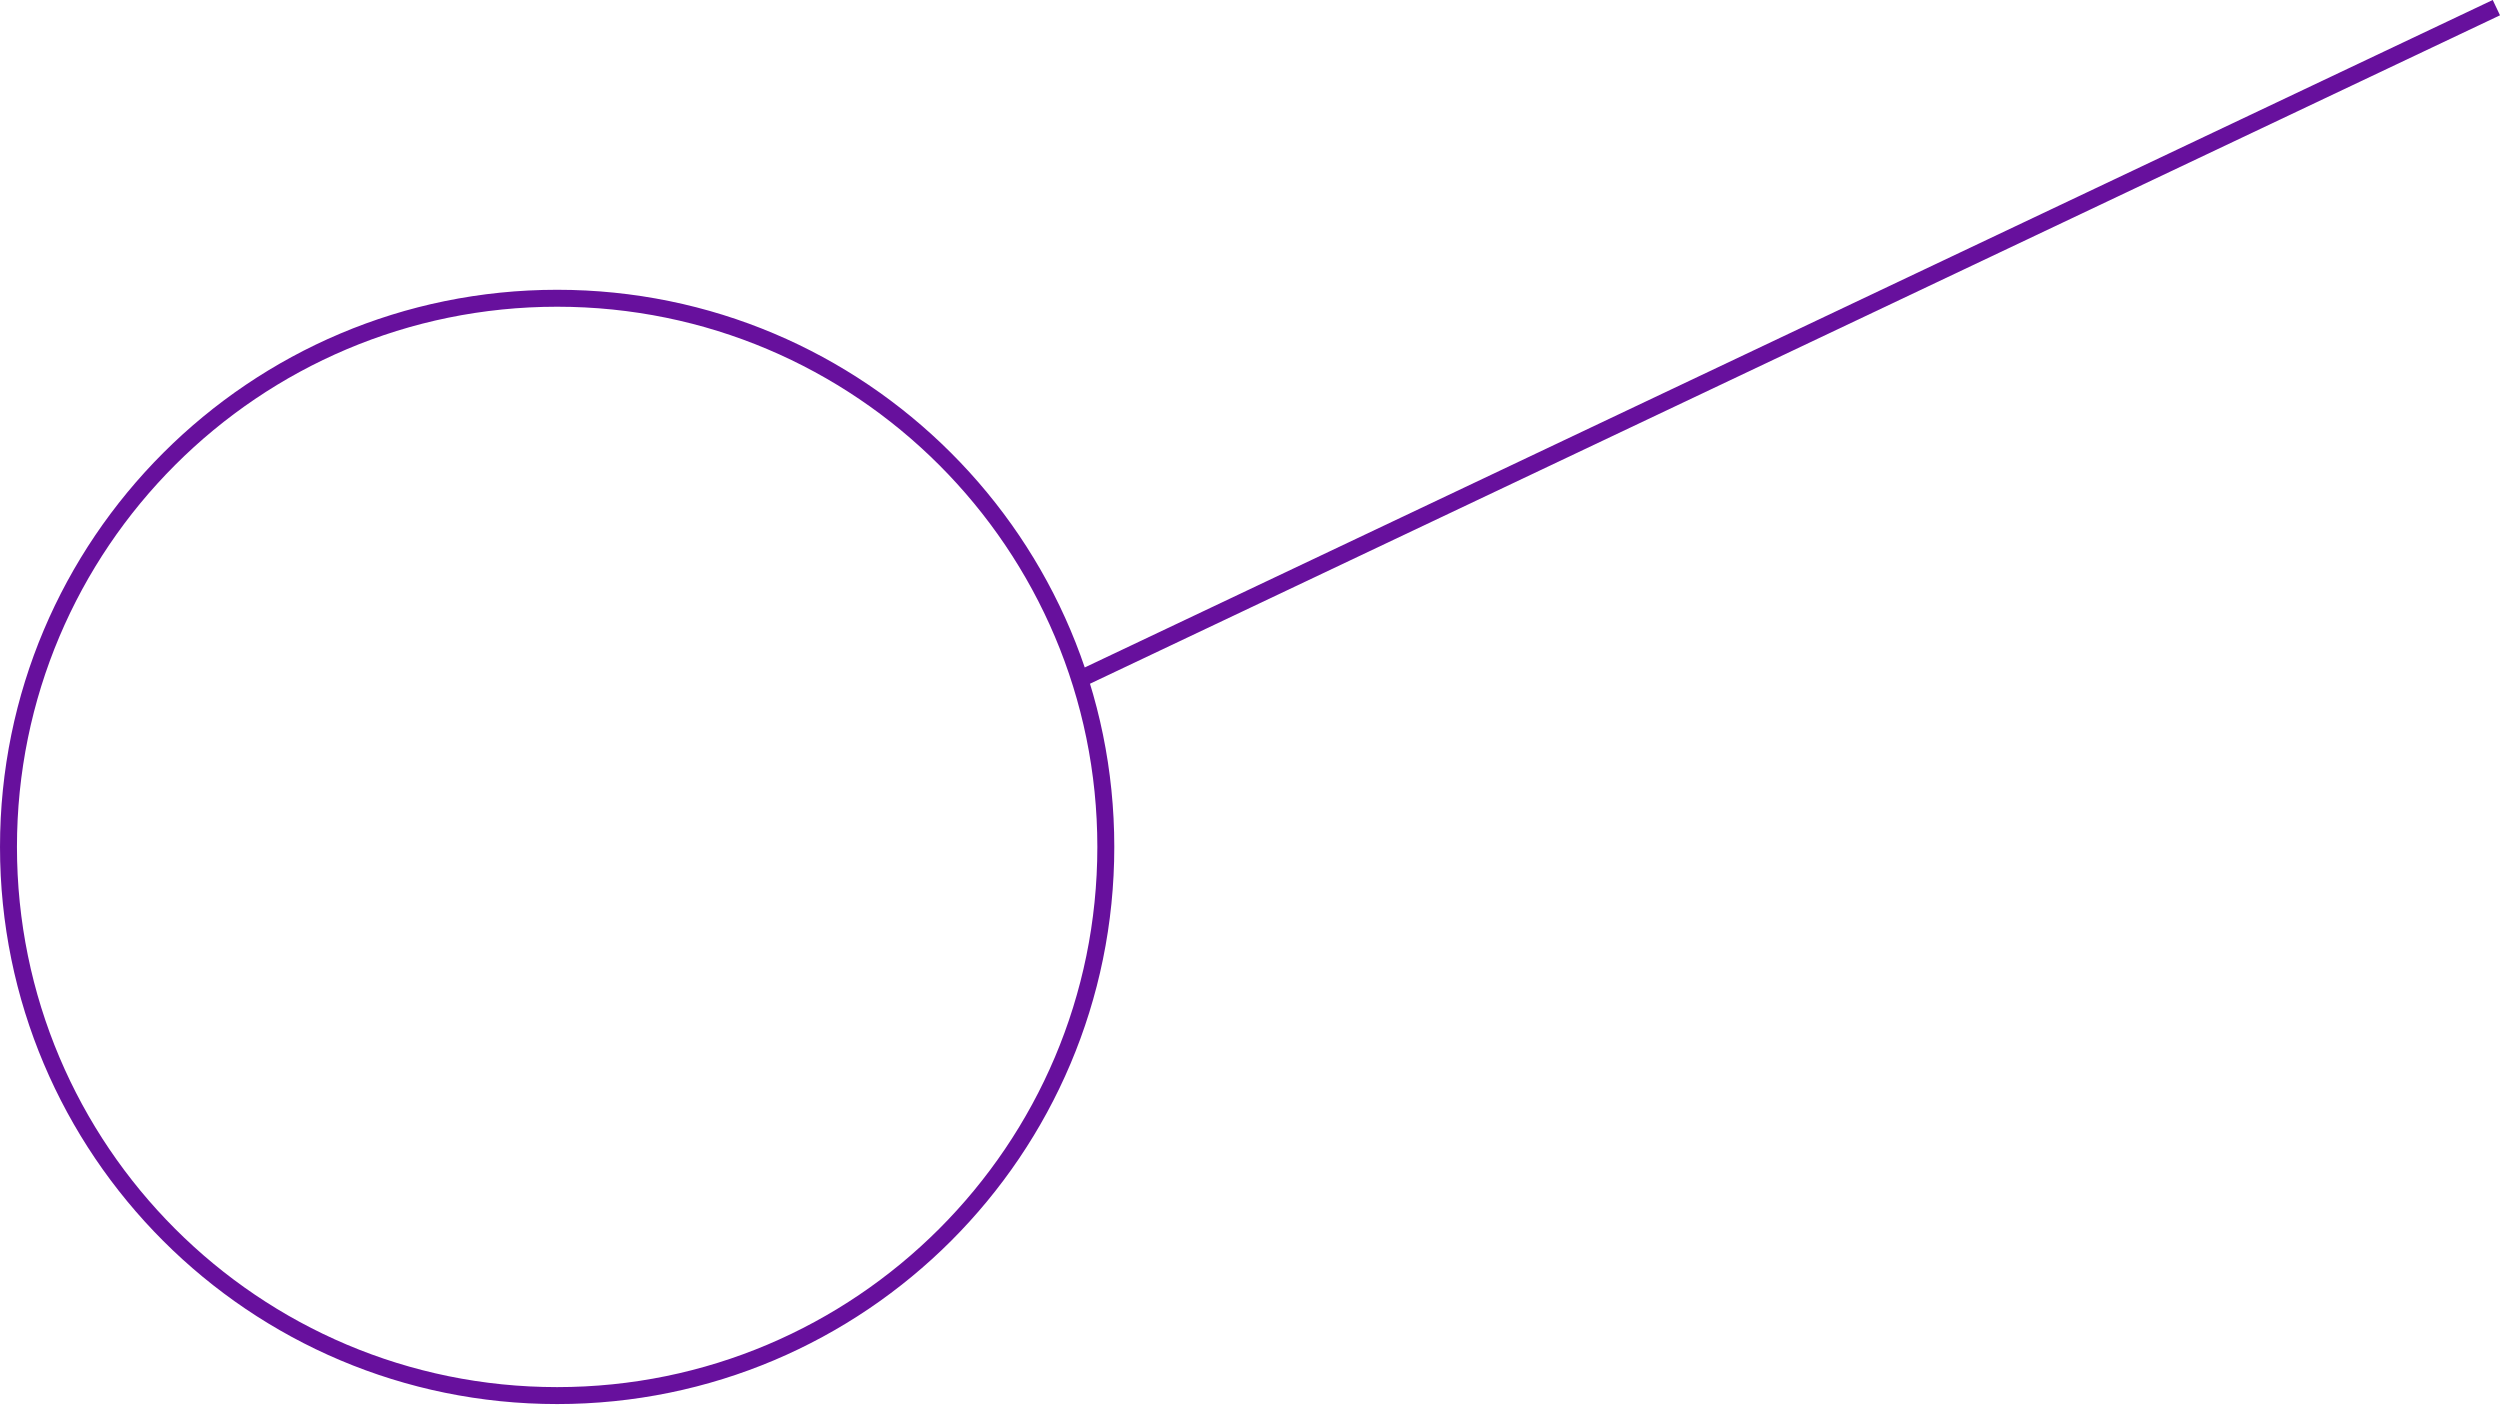
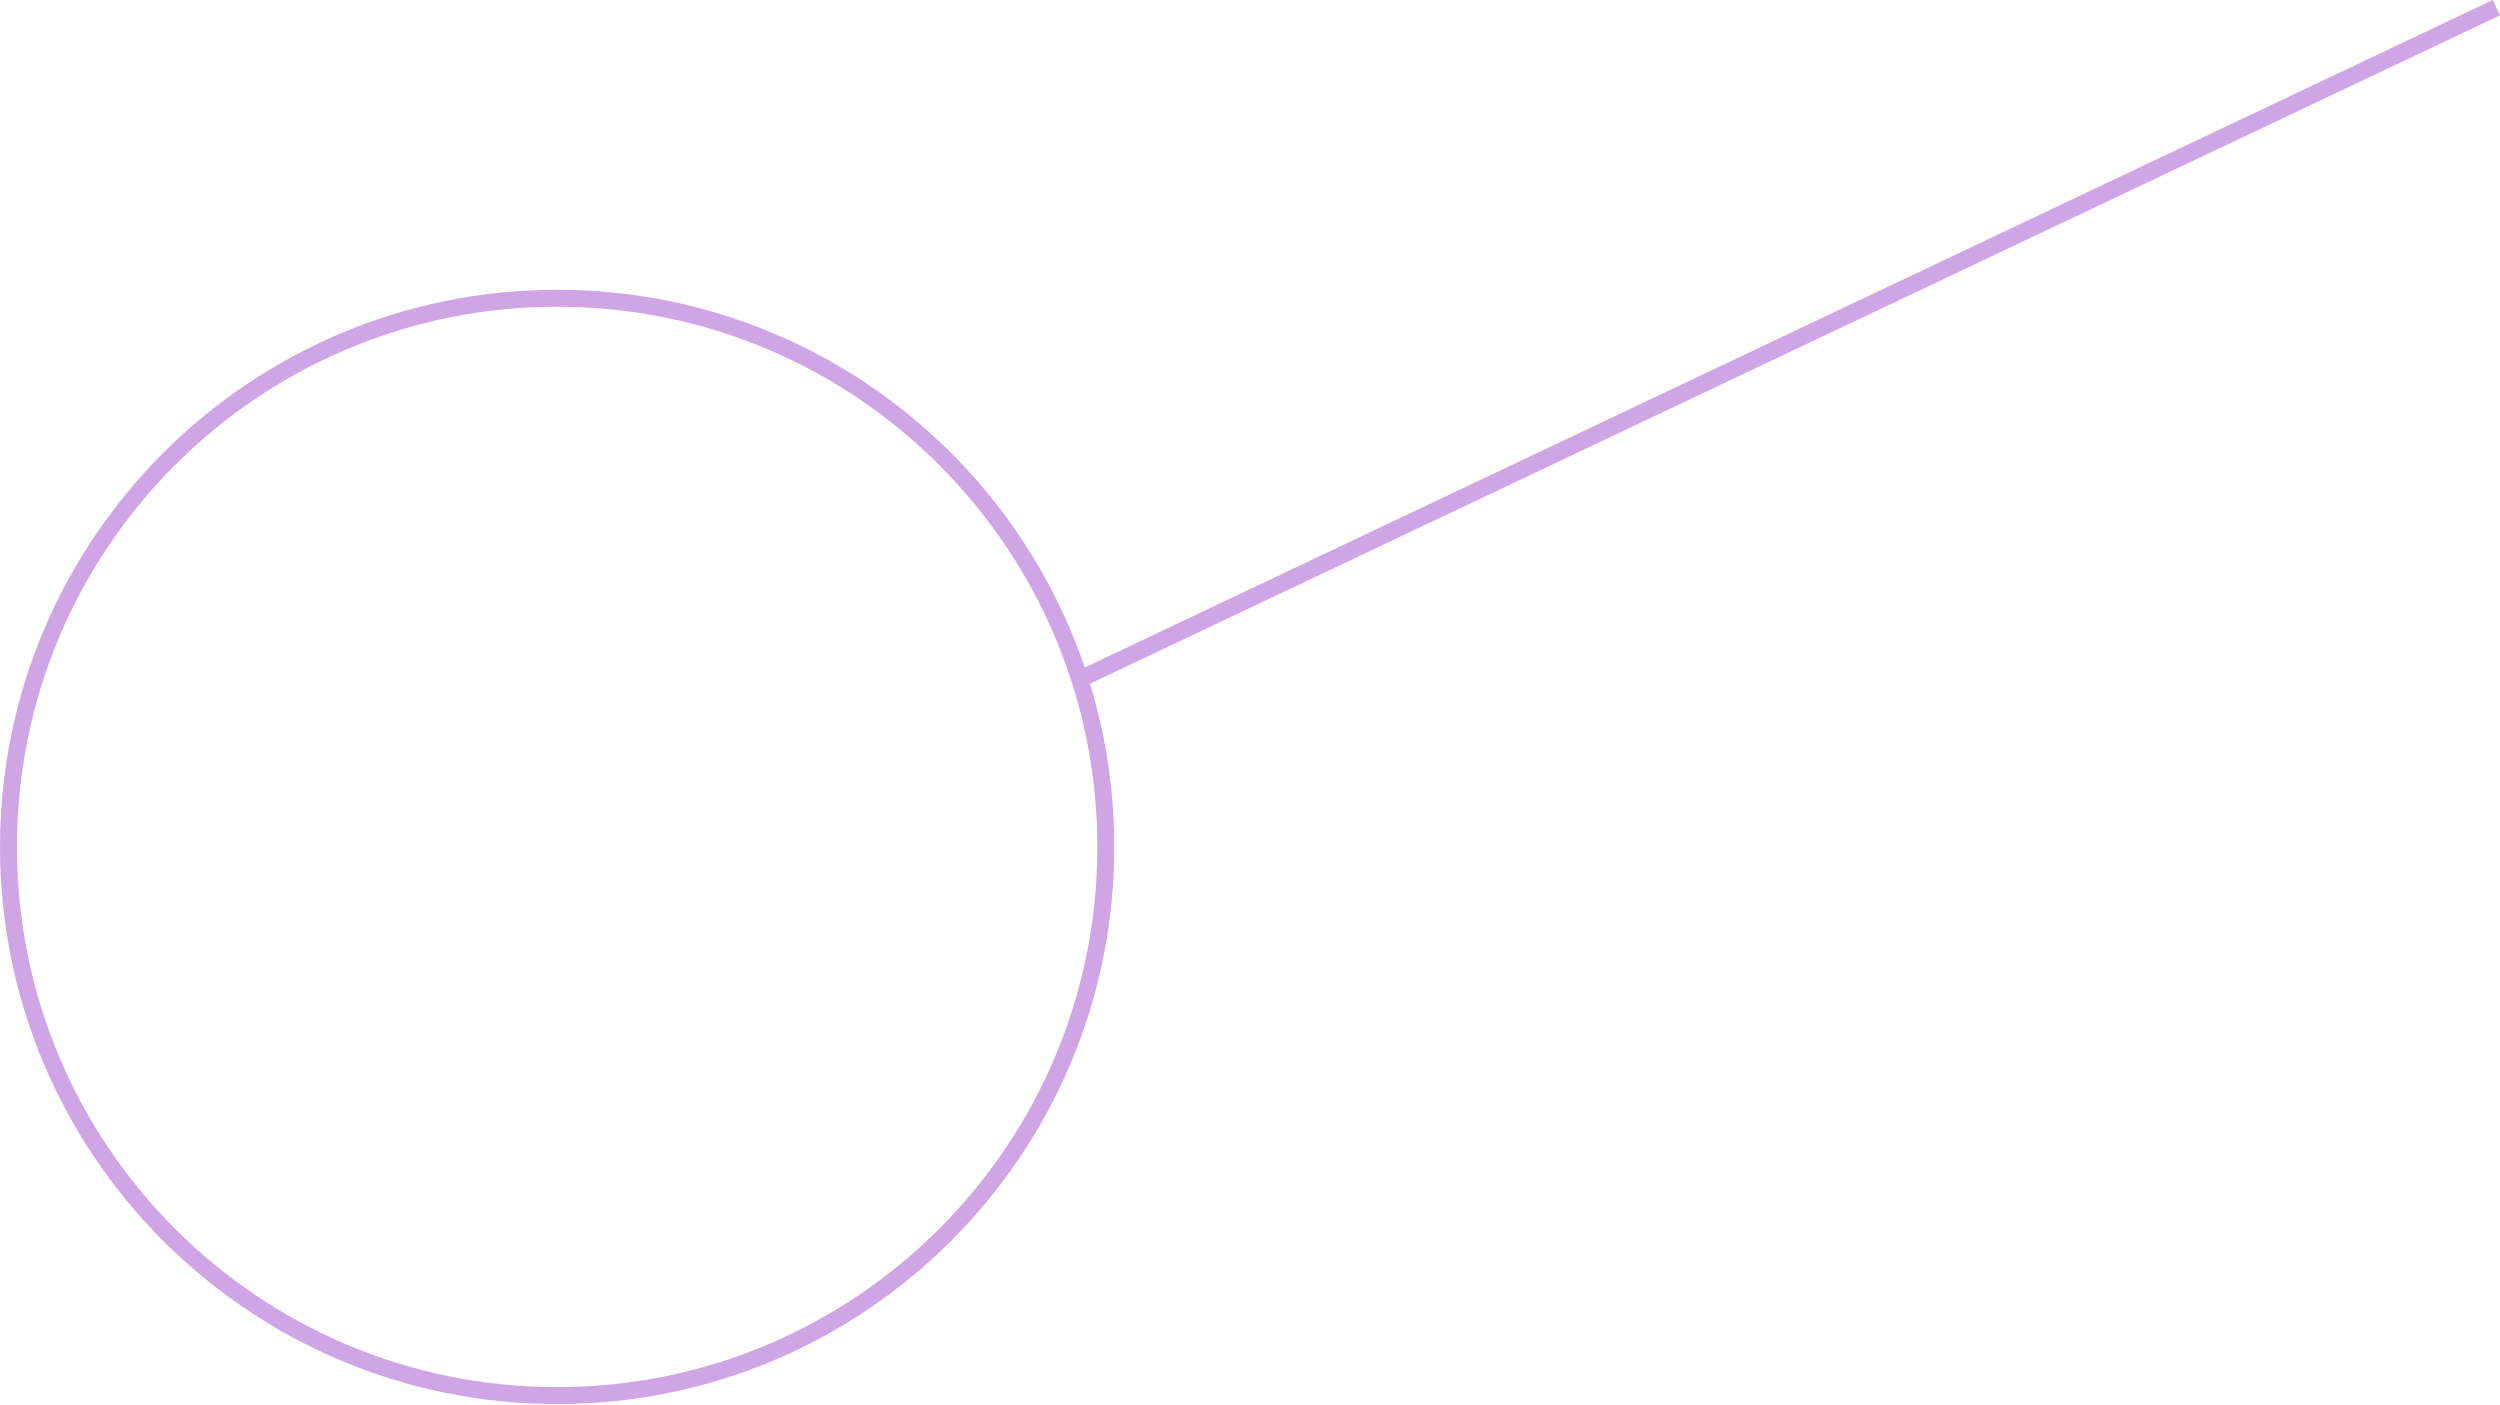
<svg xmlns="http://www.w3.org/2000/svg" width="73.78mm" height="41.437mm" viewBox="0 0 73.78 41.437" version="1.1" id="svg1">
  <defs id="defs1" />
  <g id="layer1" transform="translate(-67.46875,-57.41458)">
    <g id="g2" transform="translate(44.76237,-4.985914)">
      <g id="layer1-2-8-4" transform="matrix(0.89957,0,0,0.89957,-70.56892,10.52294)" style="stroke-width:1.112">
-         <circle style="fill:none;fill-opacity:1;stroke:#67109d;stroke-width:0.556;stroke-dasharray:none;stroke-opacity:1" id="path44-0-7-0-98-6-7" cx="121.967" cy="85.454" r="18" />
+         <circle style="fill:none;fill-opacity:1;stroke:#D0A5E5;stroke-width:0.556;stroke-dasharray:none;stroke-opacity:1" id="path44-0-7-0-98-6-7" cx="121.967" cy="85.454" r="18" />
      </g>
-       <path style="fill:#ff0000;stroke:#67109d;stroke-width:0.5;stroke-dasharray:none;stroke-opacity:1" d="M 54.481,82.488 96.379,62.626 v 0" id="path2" />
+       <path style="fill:#ff0000;stroke:#D0A5E5;stroke-width:0.5;stroke-dasharray:none;stroke-opacity:1" d="M 54.481,82.488 96.379,62.626 v 0" id="path2" />
    </g>
  </g>
</svg>
